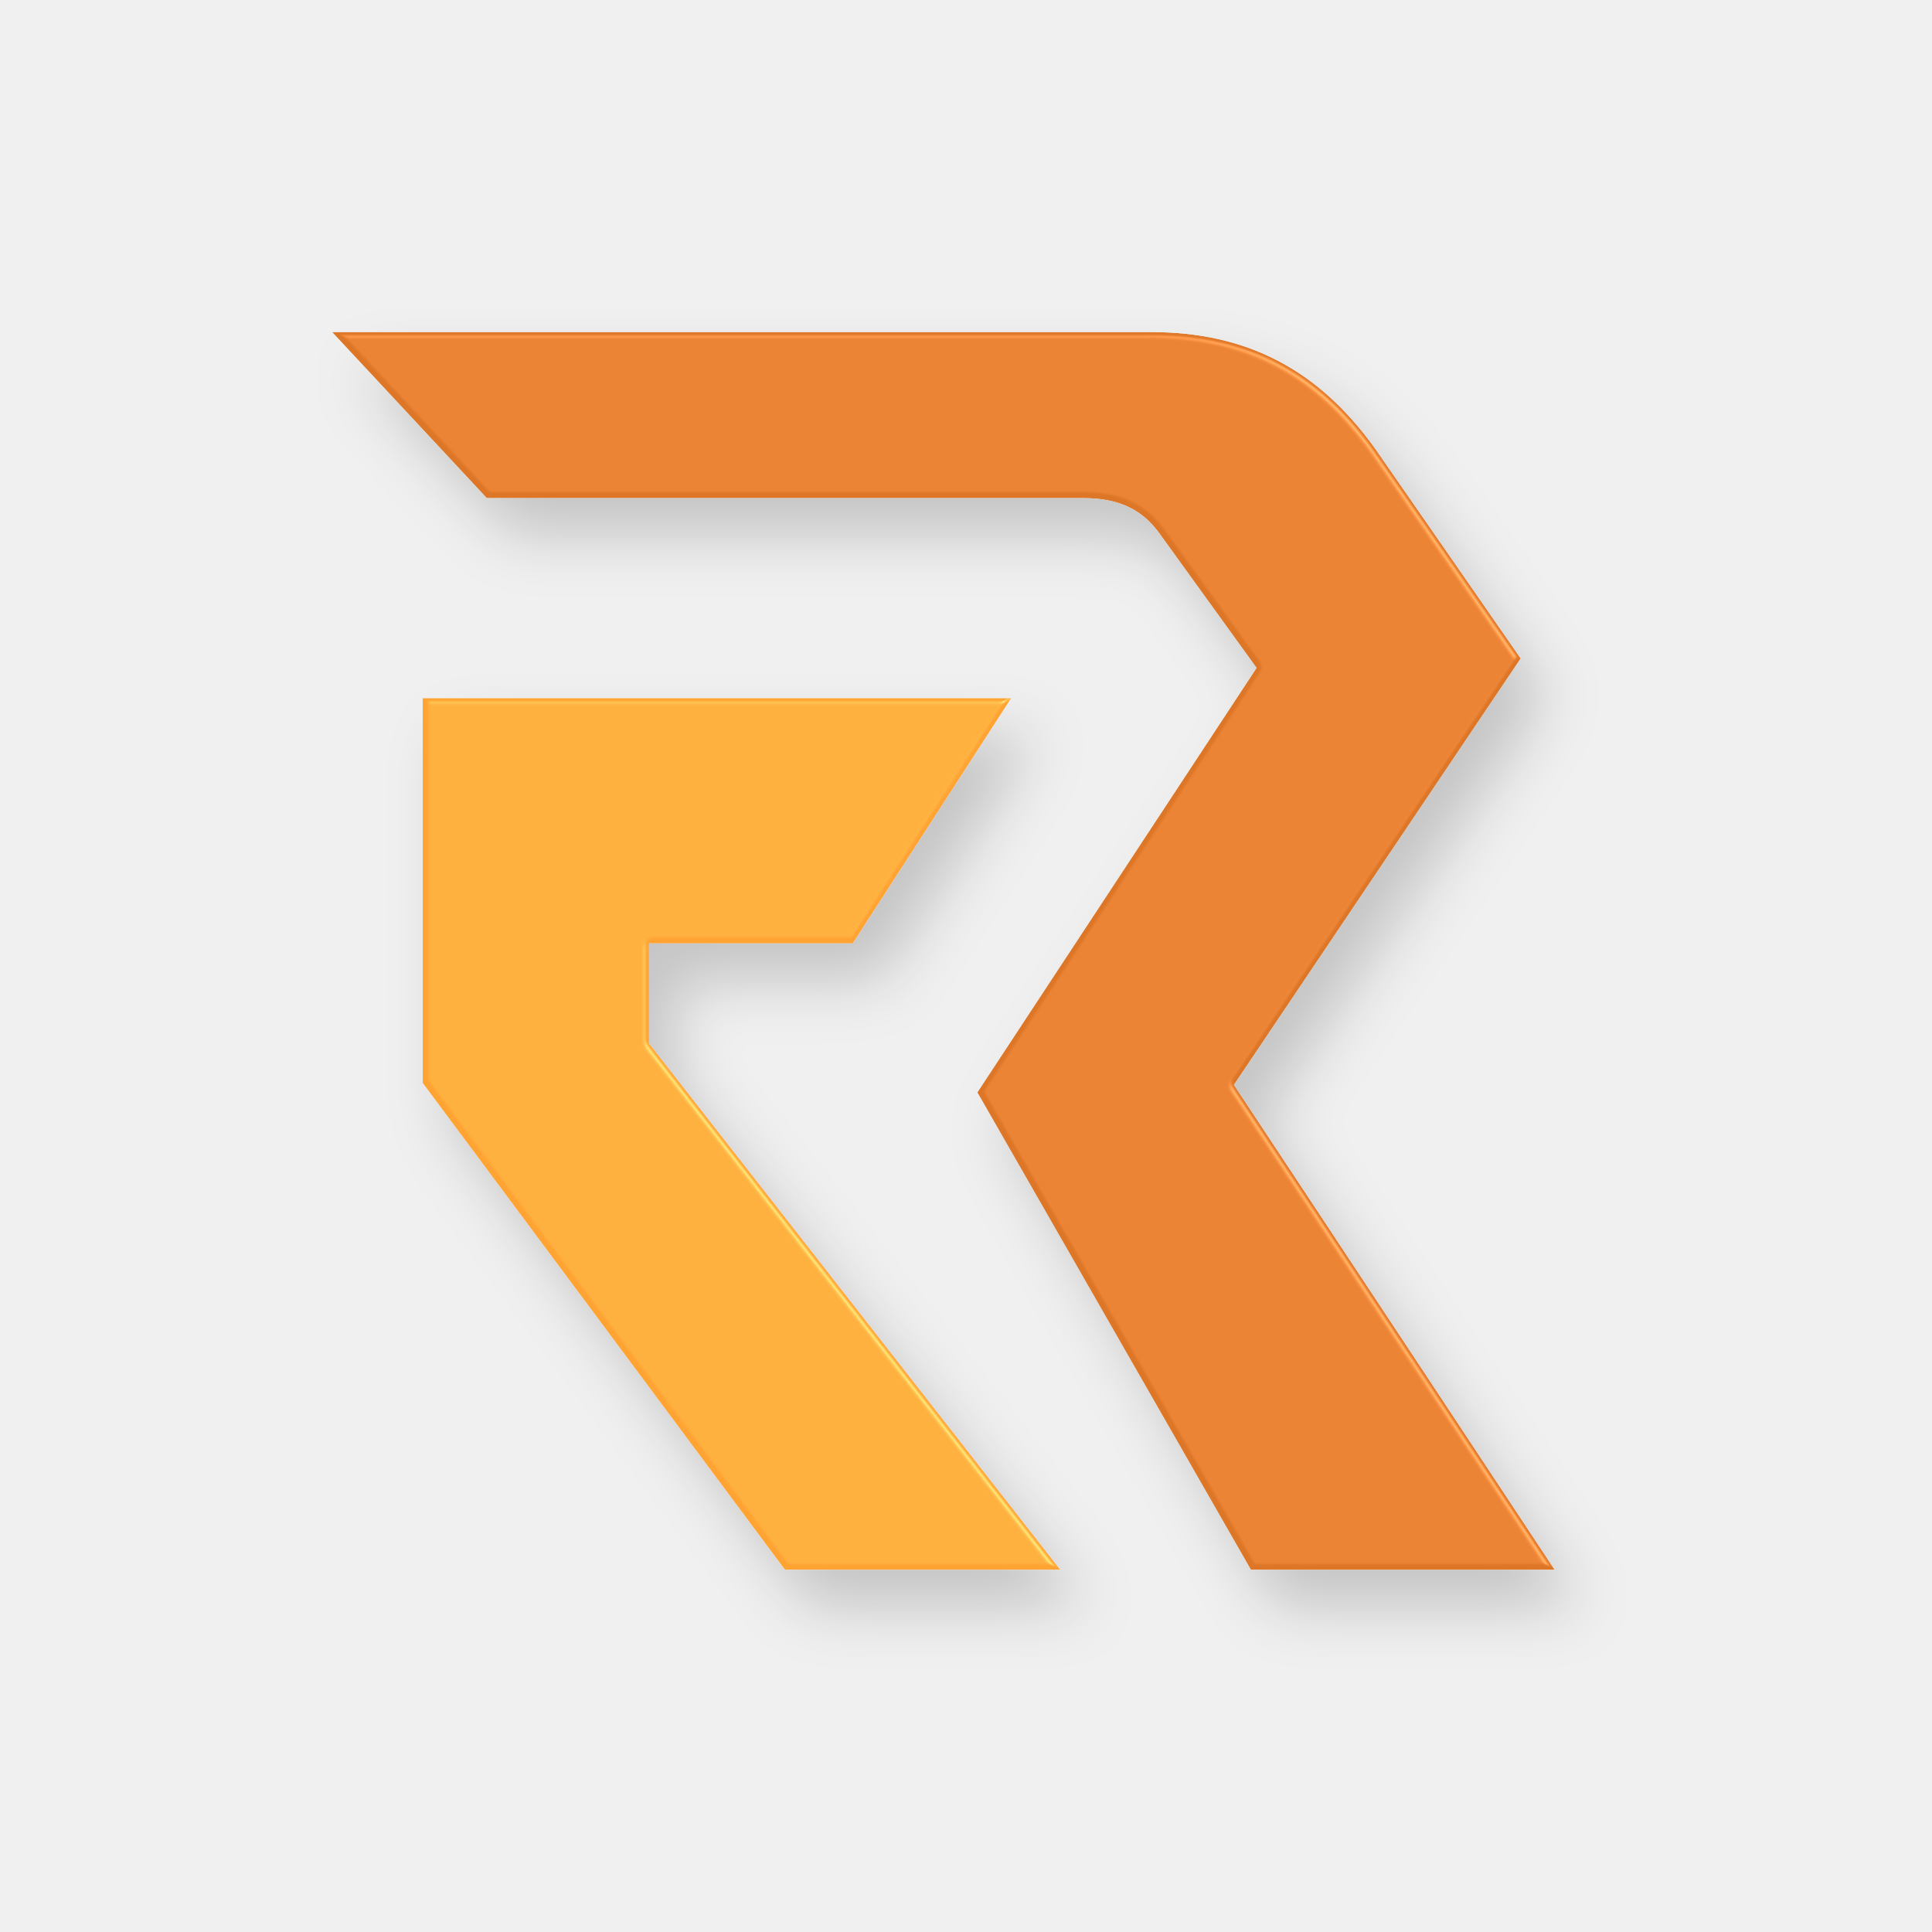
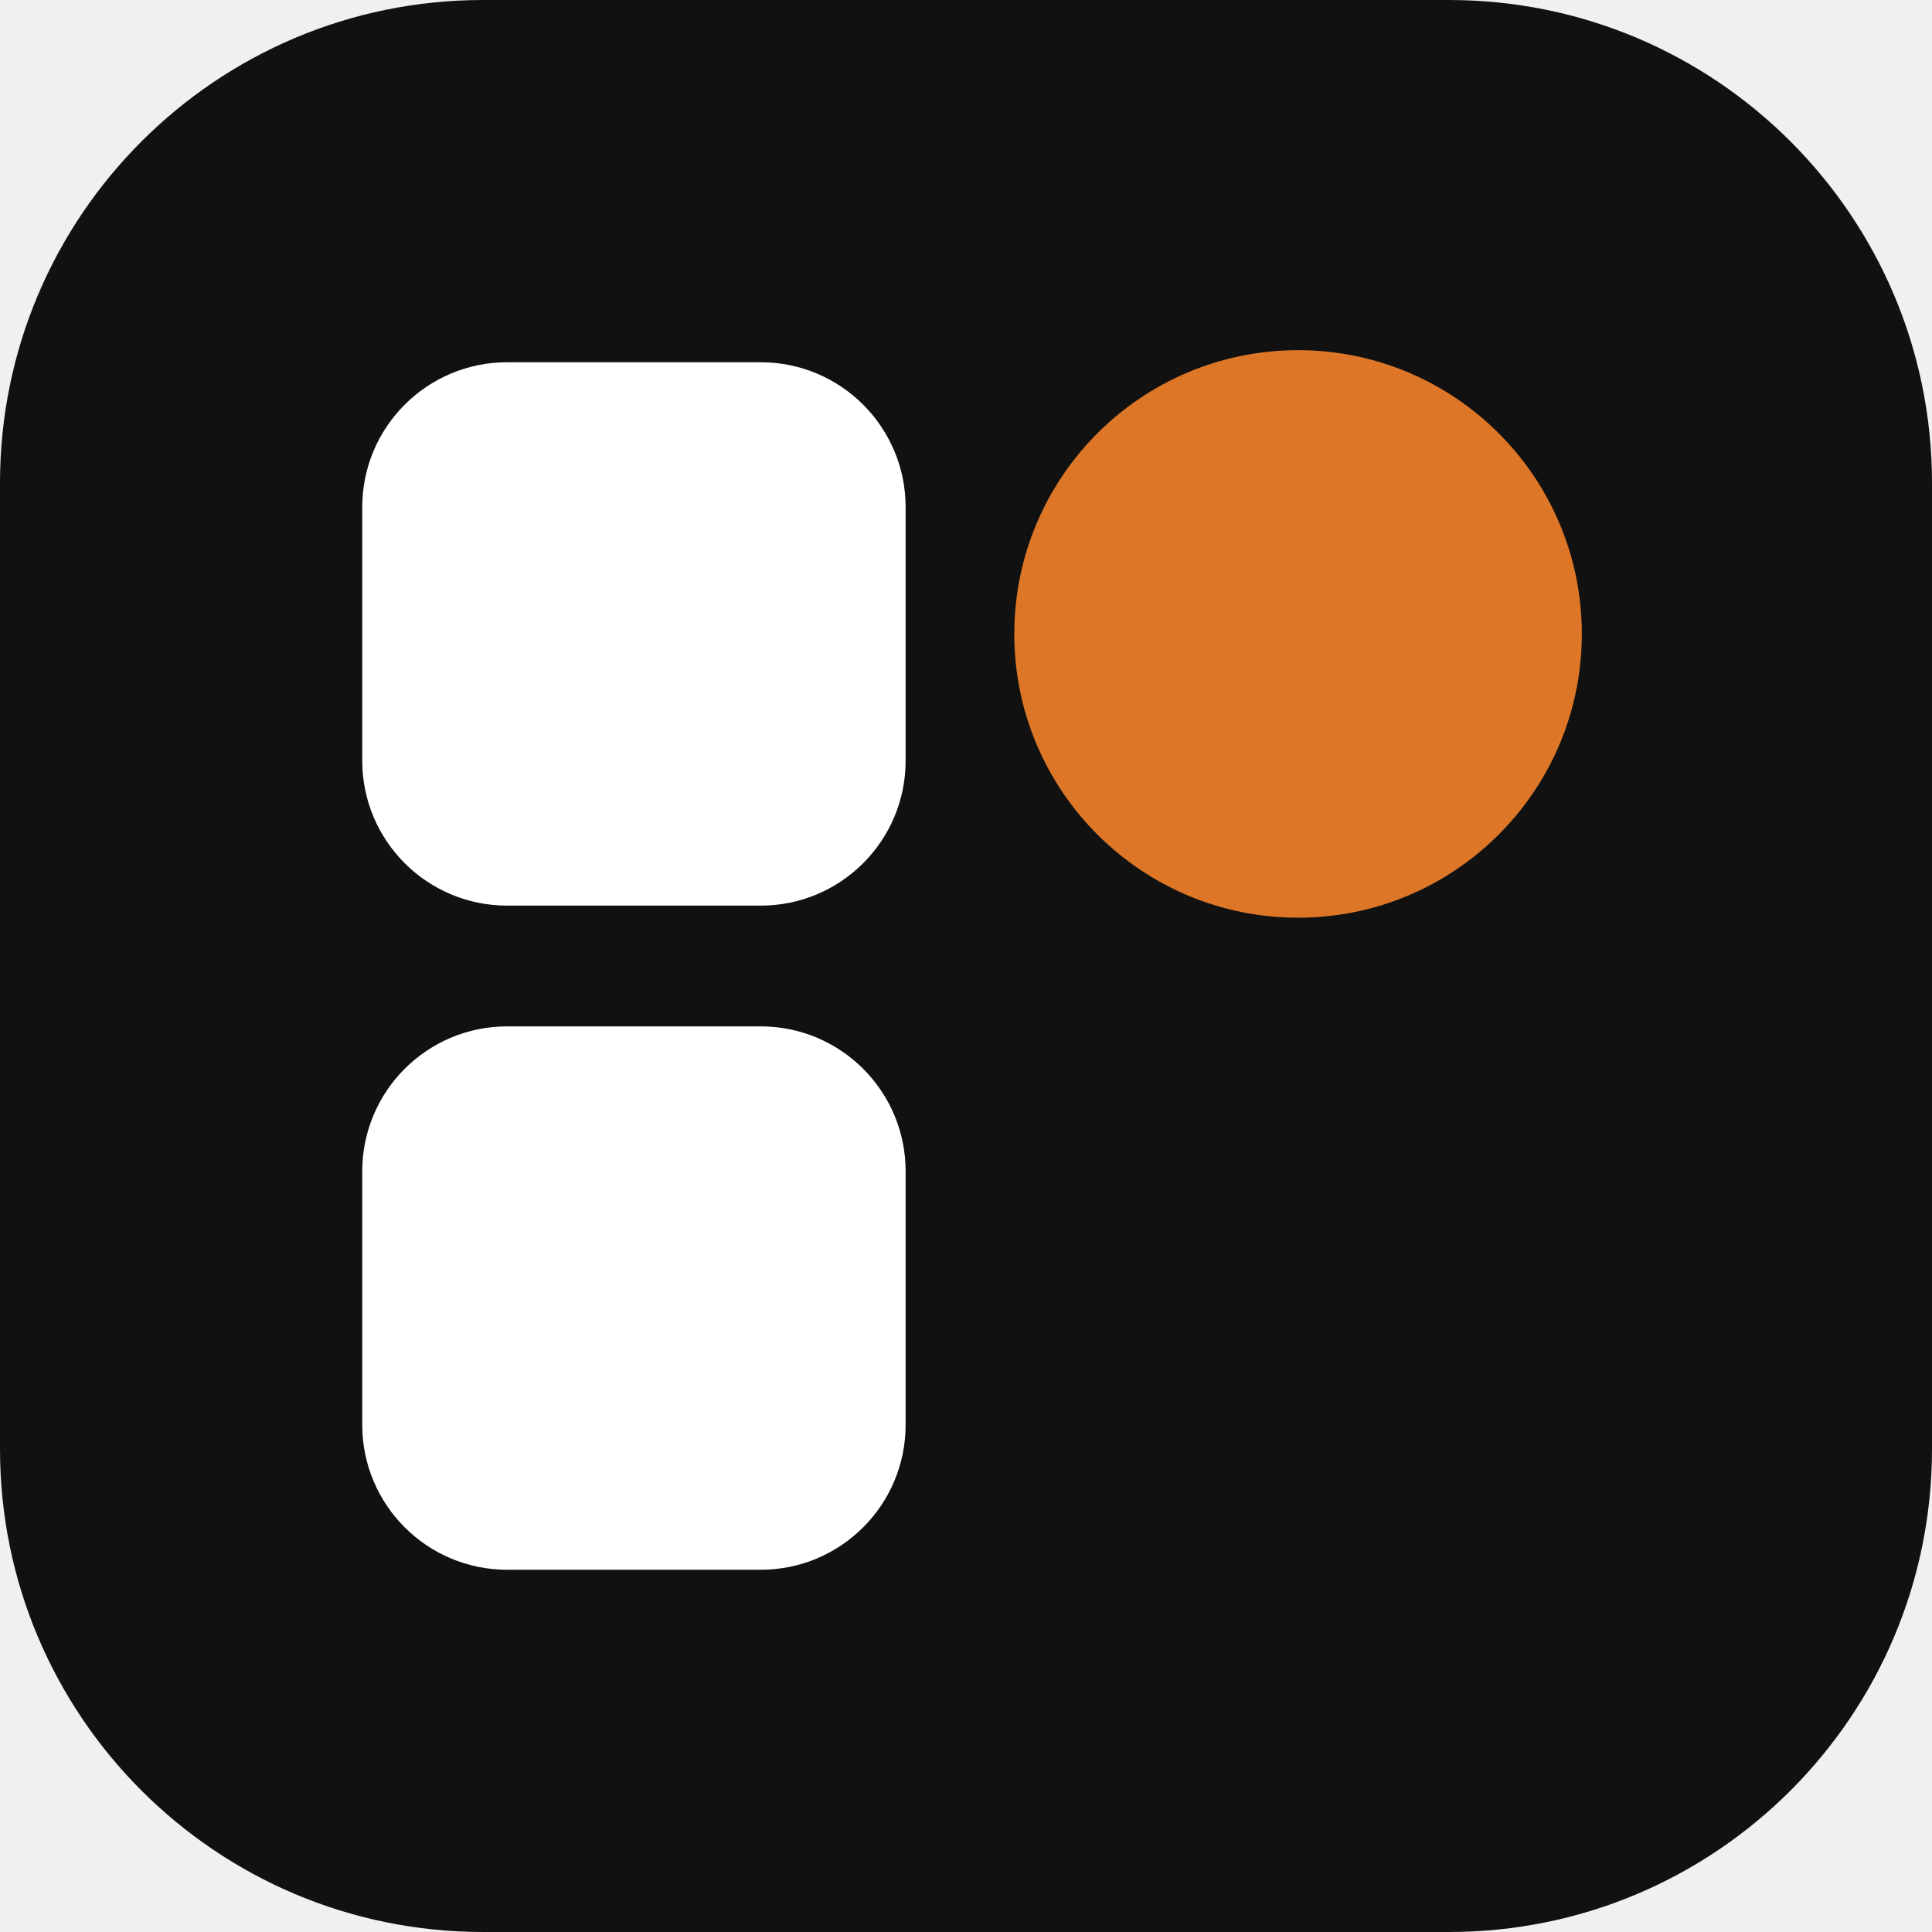
- <svg xmlns="http://www.w3.org/2000/svg" viewBox="0 0 1024 1024">
-   <defs>
-     <filter id="bevel" x="-5%" y="-5%" width="110%" height="110%" color-interpolation-filters="sRGB">
-       <feGaussianBlur in="SourceAlpha" stdDeviation="1.6" result="height" />
-       <feSpecularLighting in="height" surfaceScale="3.8" specularConstant="0.65" specularExponent="32" lighting-color="#ffffff" result="spec">
-         <feDistantLight azimuth="315" elevation="55" />
-       </feSpecularLighting>
-       <feComposite in="spec" in2="SourceAlpha" operator="in" result="specClip" />
-       <feComposite in="SourceGraphic" in2="specClip" operator="arithmetic" k1="0" k2="1" k3="0.4" k4="0" result="lit" />
-       <feComposite in="lit" in2="SourceAlpha" operator="in" />
-     </filter>
-     <filter id="shadow" x="-18%" y="-12%" width="140%" height="140%" color-interpolation-filters="sRGB">
-       <feDropShadow dx="14" dy="20" stdDeviation="16" flood-color="#000000" flood-opacity="0.18" />
-     </filter>
-   </defs>
-   <g filter="url(#shadow)">
-     <g filter="url(#bevel)">
-       <path fill="#DD7627" d="M176 176H610C661 176 699 196 729 238L806 349L654 575L824 832H663L518 579L666 354L614 282C605 270 593 264 574 264H258L176 176Z" />
-       <path fill="#FFA333" d="M224 370H536L452 500H344V553L562 832H416L224 574V370Z" />
-     </g>
-   </g>
+ <svg xmlns="http://www.w3.org/2000/svg" width="32" height="32" viewBox="0 0 32 32" fill="none">
+   <rect width="32" height="32" rx="8" fill="#111111" />
+   <rect x="6" y="6" width="9" height="9" rx="2.4" fill="#FFFFFF" />
+   <circle cx="21.5" cy="10.5" r="4.7" fill="#DD7627" />
+   <rect x="6" y="17" width="9" height="9" rx="2.4" fill="#FFFFFF" />
</svg>
